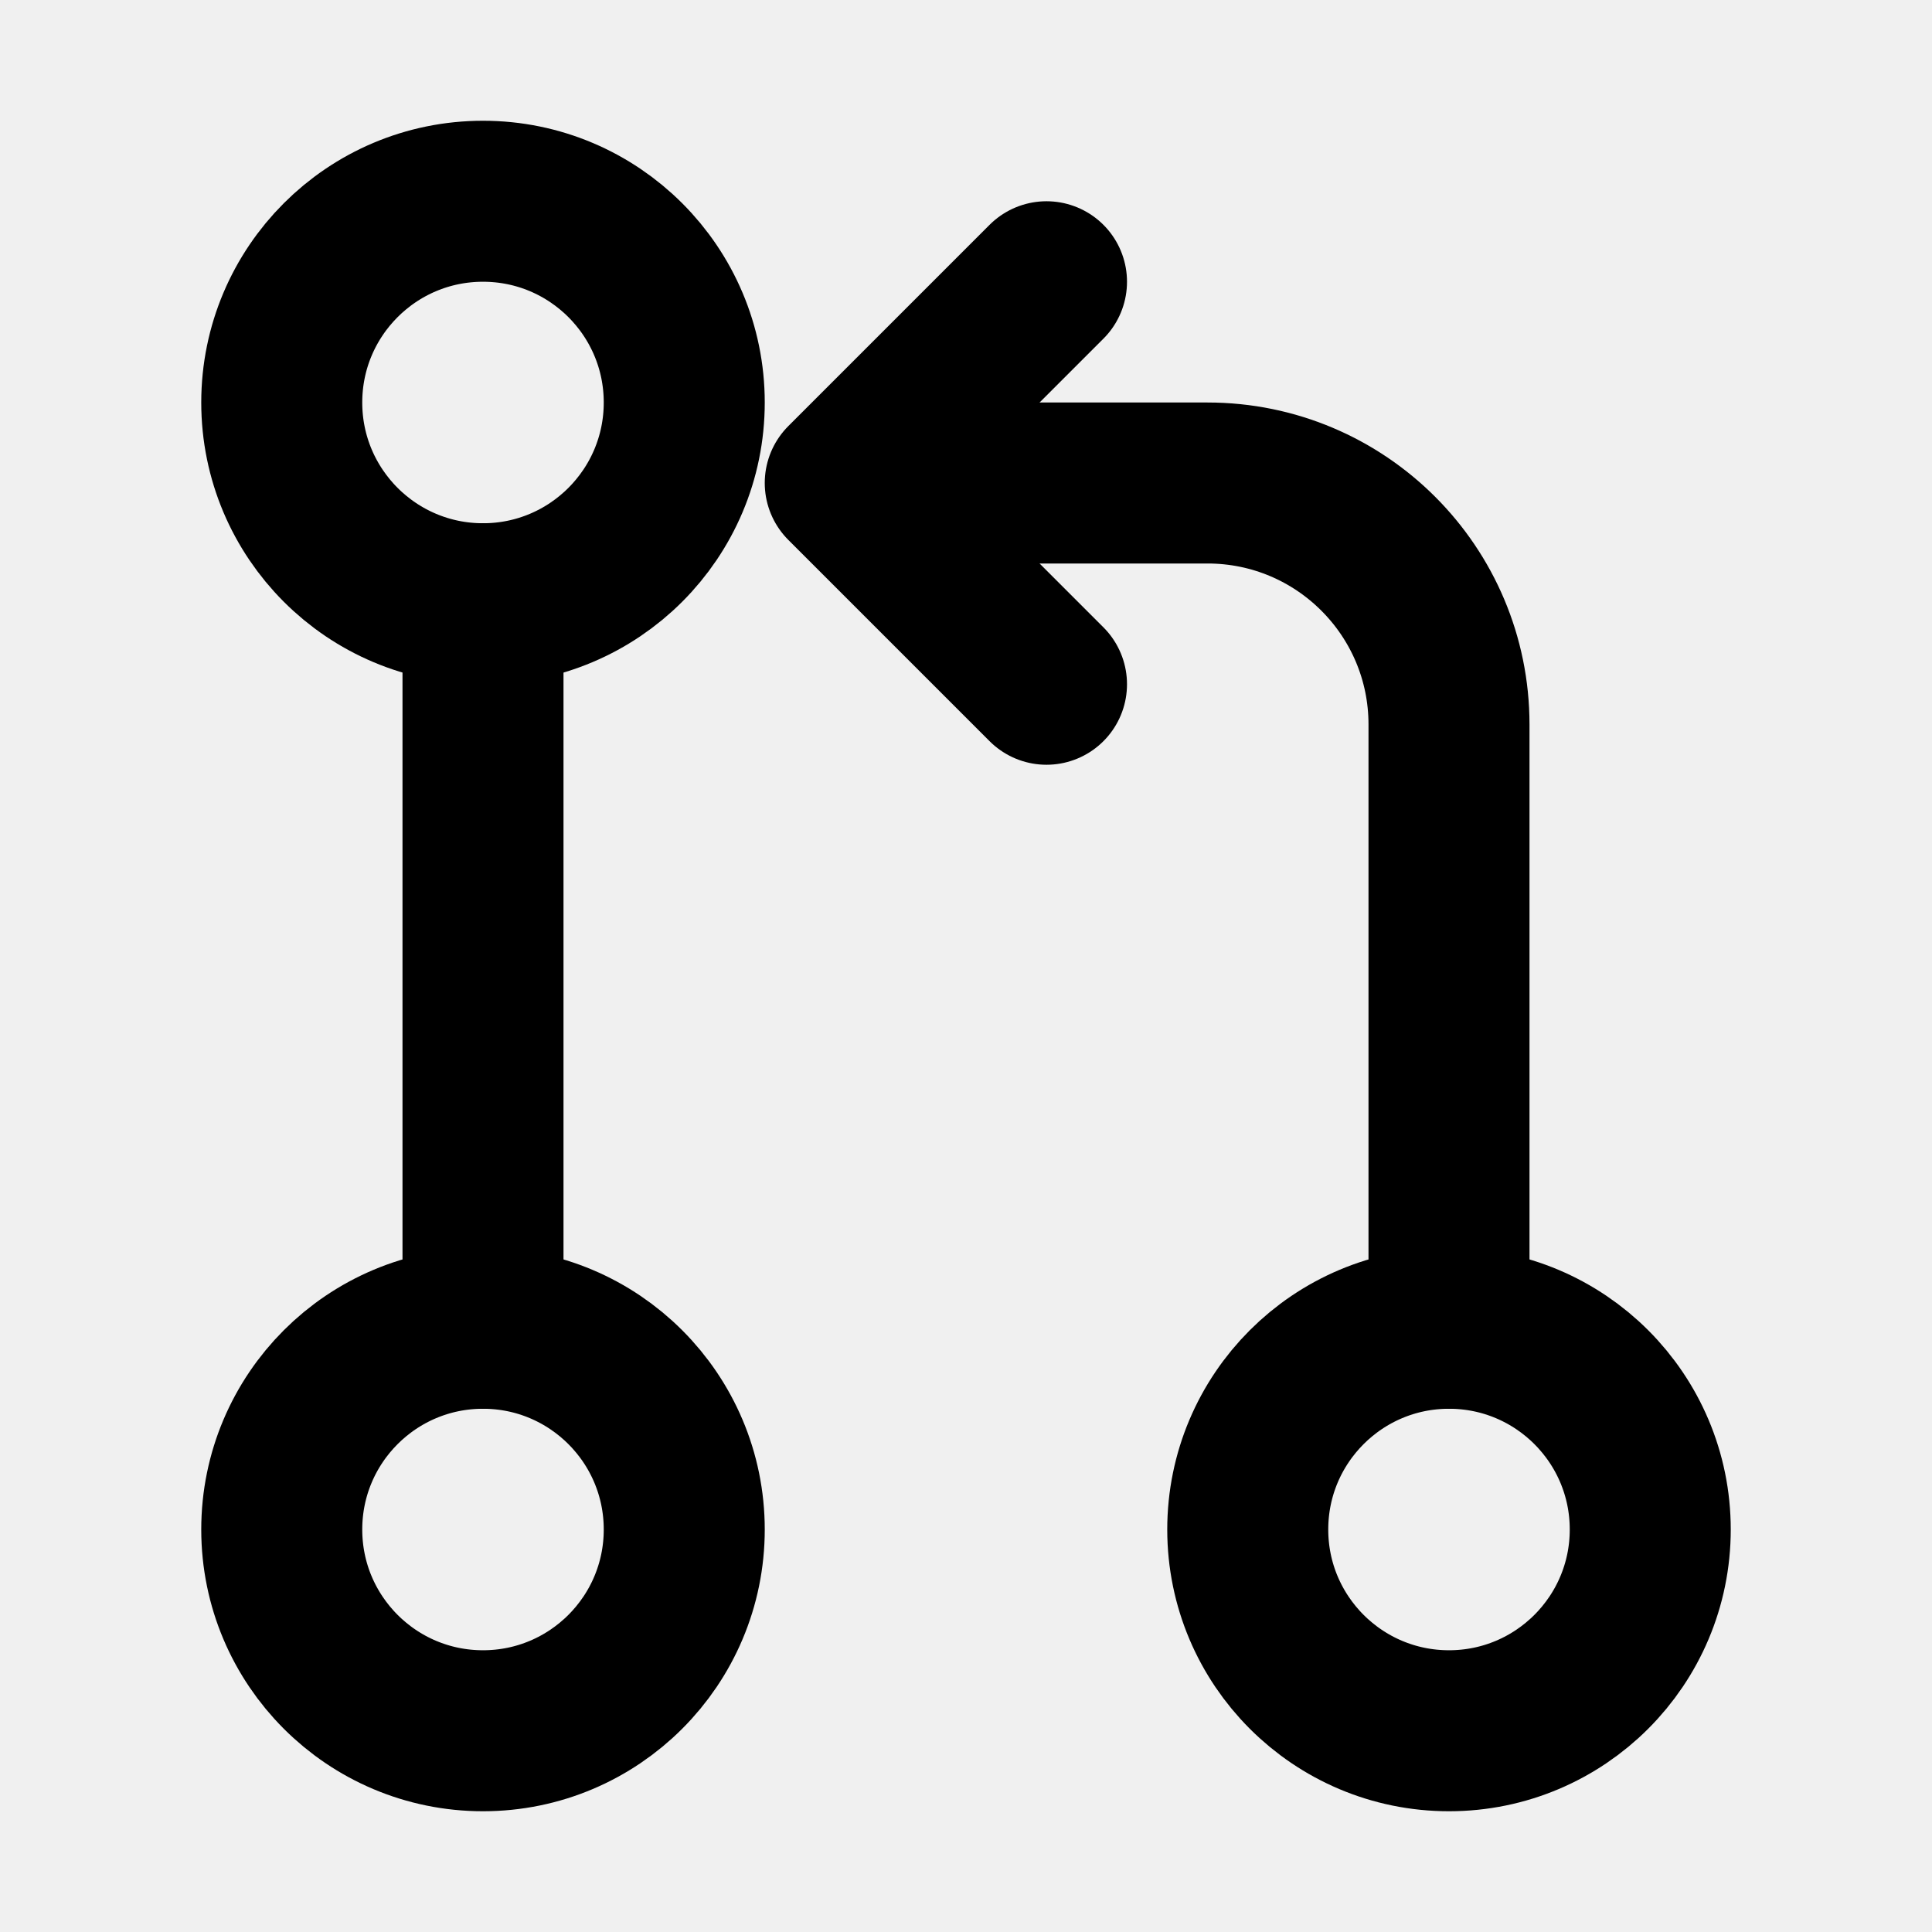
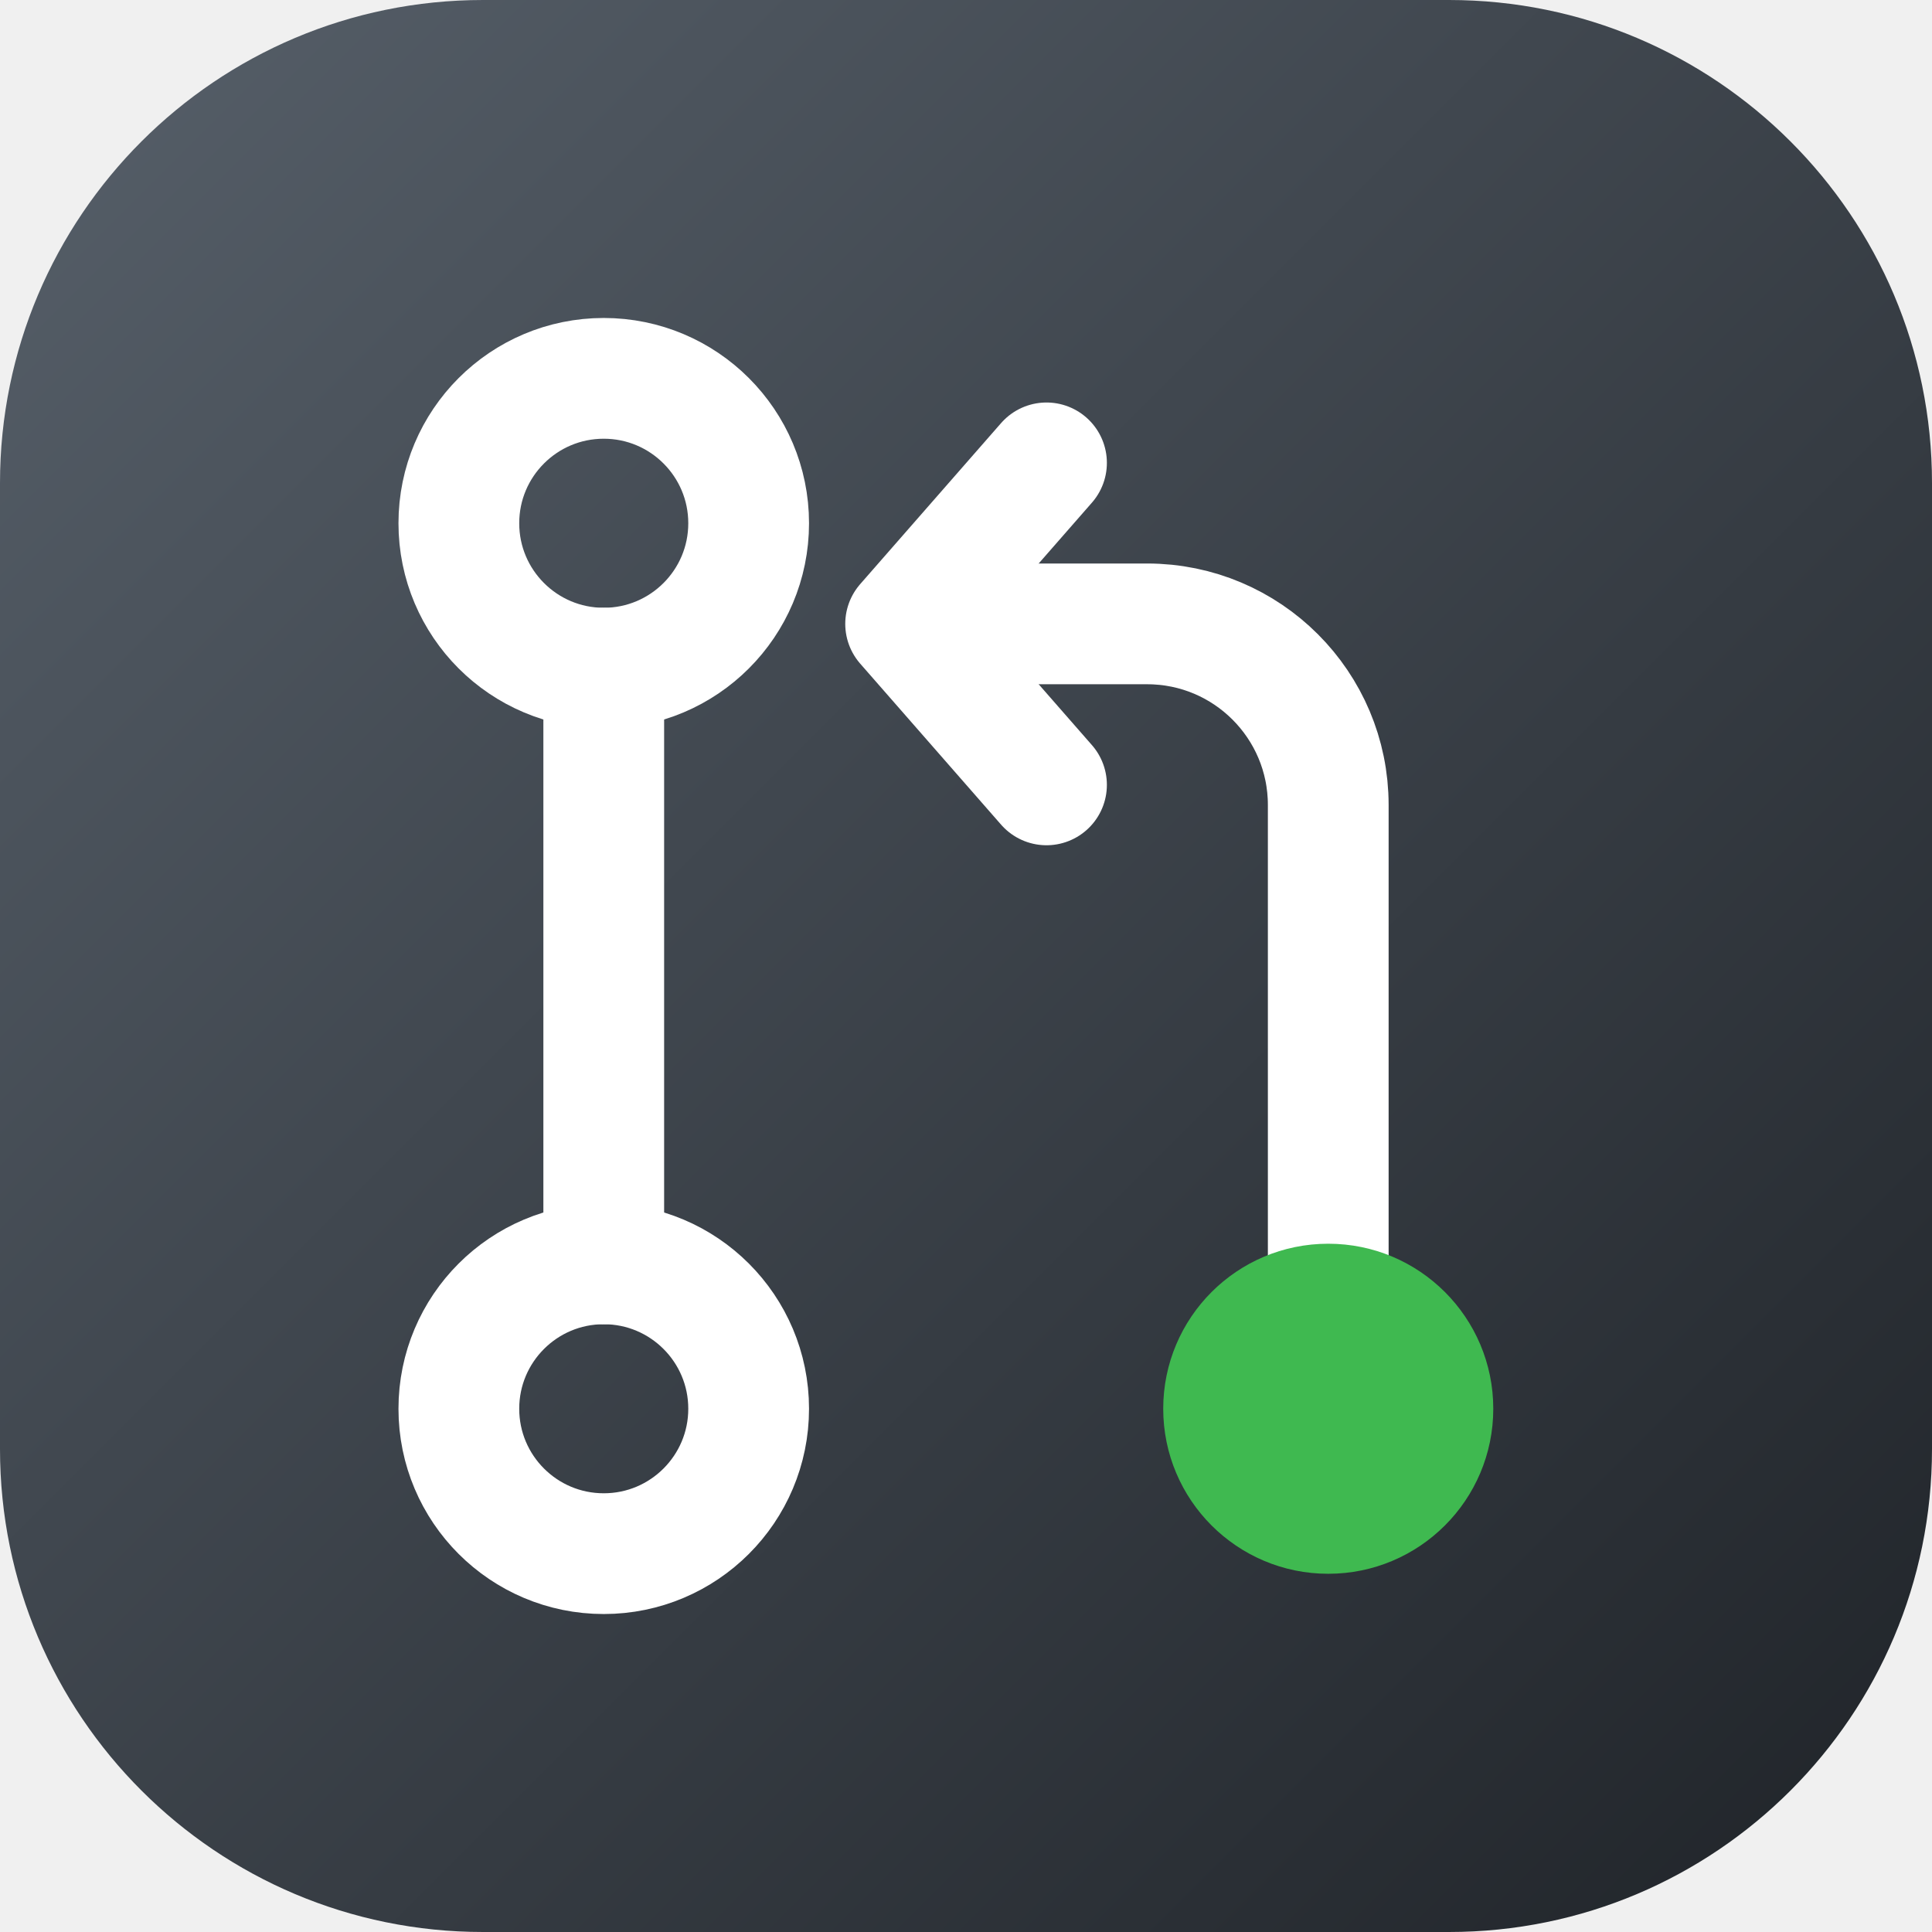
- <svg xmlns="http://www.w3.org/2000/svg" viewBox="0 0 24 24" fill="none" stroke="currentColor" stroke-width="2" stroke-linecap="round" stroke-linejoin="round">
-   <circle cx="6" cy="5" r="2.5" />
-   <circle cx="6" cy="19" r="2.5" />
-   <circle cx="18" cy="19" r="2.5" />
-   <path d="M6 7.5v9" />
-   <path d="M18 16.5V9a3 3 0 0 0-3-3h-4" />
-   <path d="m13 3.5-2.5 2.5L13 8.5" />
+ <svg xmlns="http://www.w3.org/2000/svg" viewBox="0 0 48 48">
+   <defs>
+     <linearGradient id="tile" x1="0" y1="0" x2="1" y2="1">
+       <stop offset="0" stop-color="#57606a" />
+       <stop offset="1" stop-color="#1f2328" />
+     </linearGradient>
+   </defs>
+   <rect width="48" height="48" rx="12" fill="url(#tile)" />
+   <g fill="none" stroke="#fff" stroke-width="3" stroke-linecap="round" stroke-linejoin="round">
+     <circle cx="15" cy="13" r="3.6" />
+     <circle cx="15" cy="35" r="3.6" />
+     <path d="M15 16.6v14.8" />
+     <path d="M33 31.4V20a4.5 4.5 0 0 0-4.5-4.5H23" />
+     <path d="m26 11.5-3.5 4 3.5 4" />
+   </g>
+   <circle cx="33" cy="35" r="3.6" fill="#3fb950" stroke="#3fb950" stroke-width="1" />
</svg>
